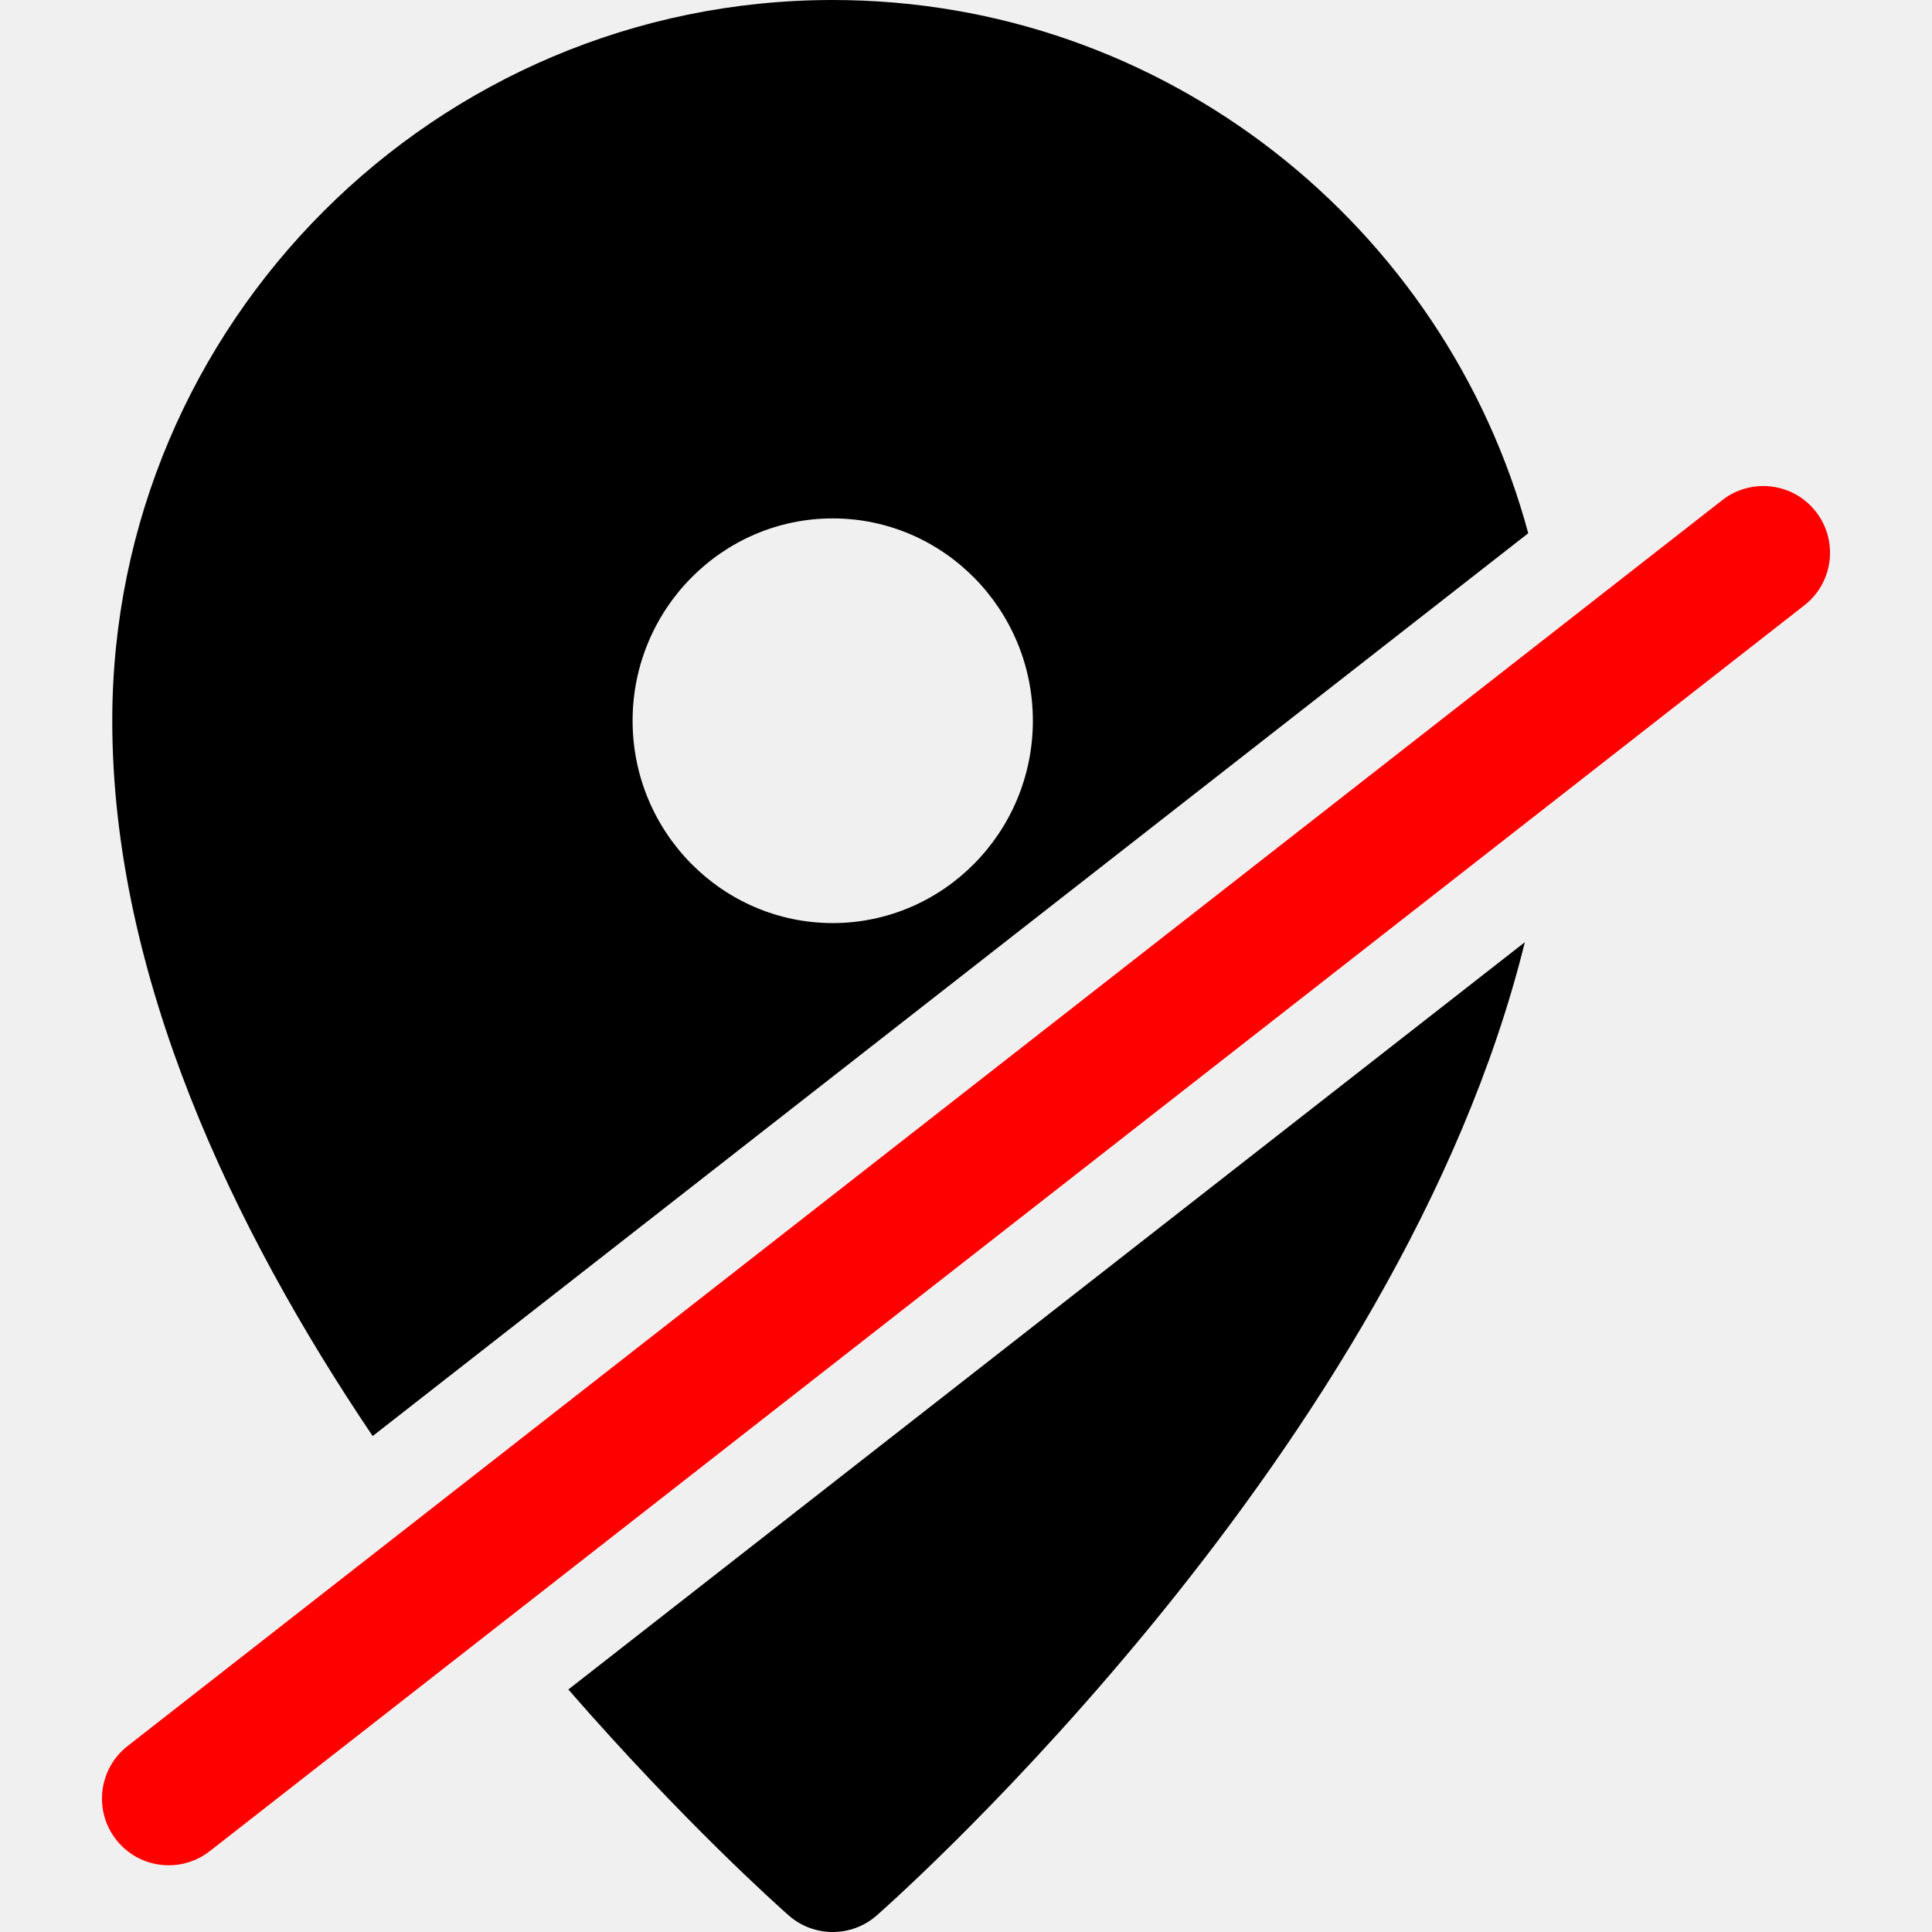
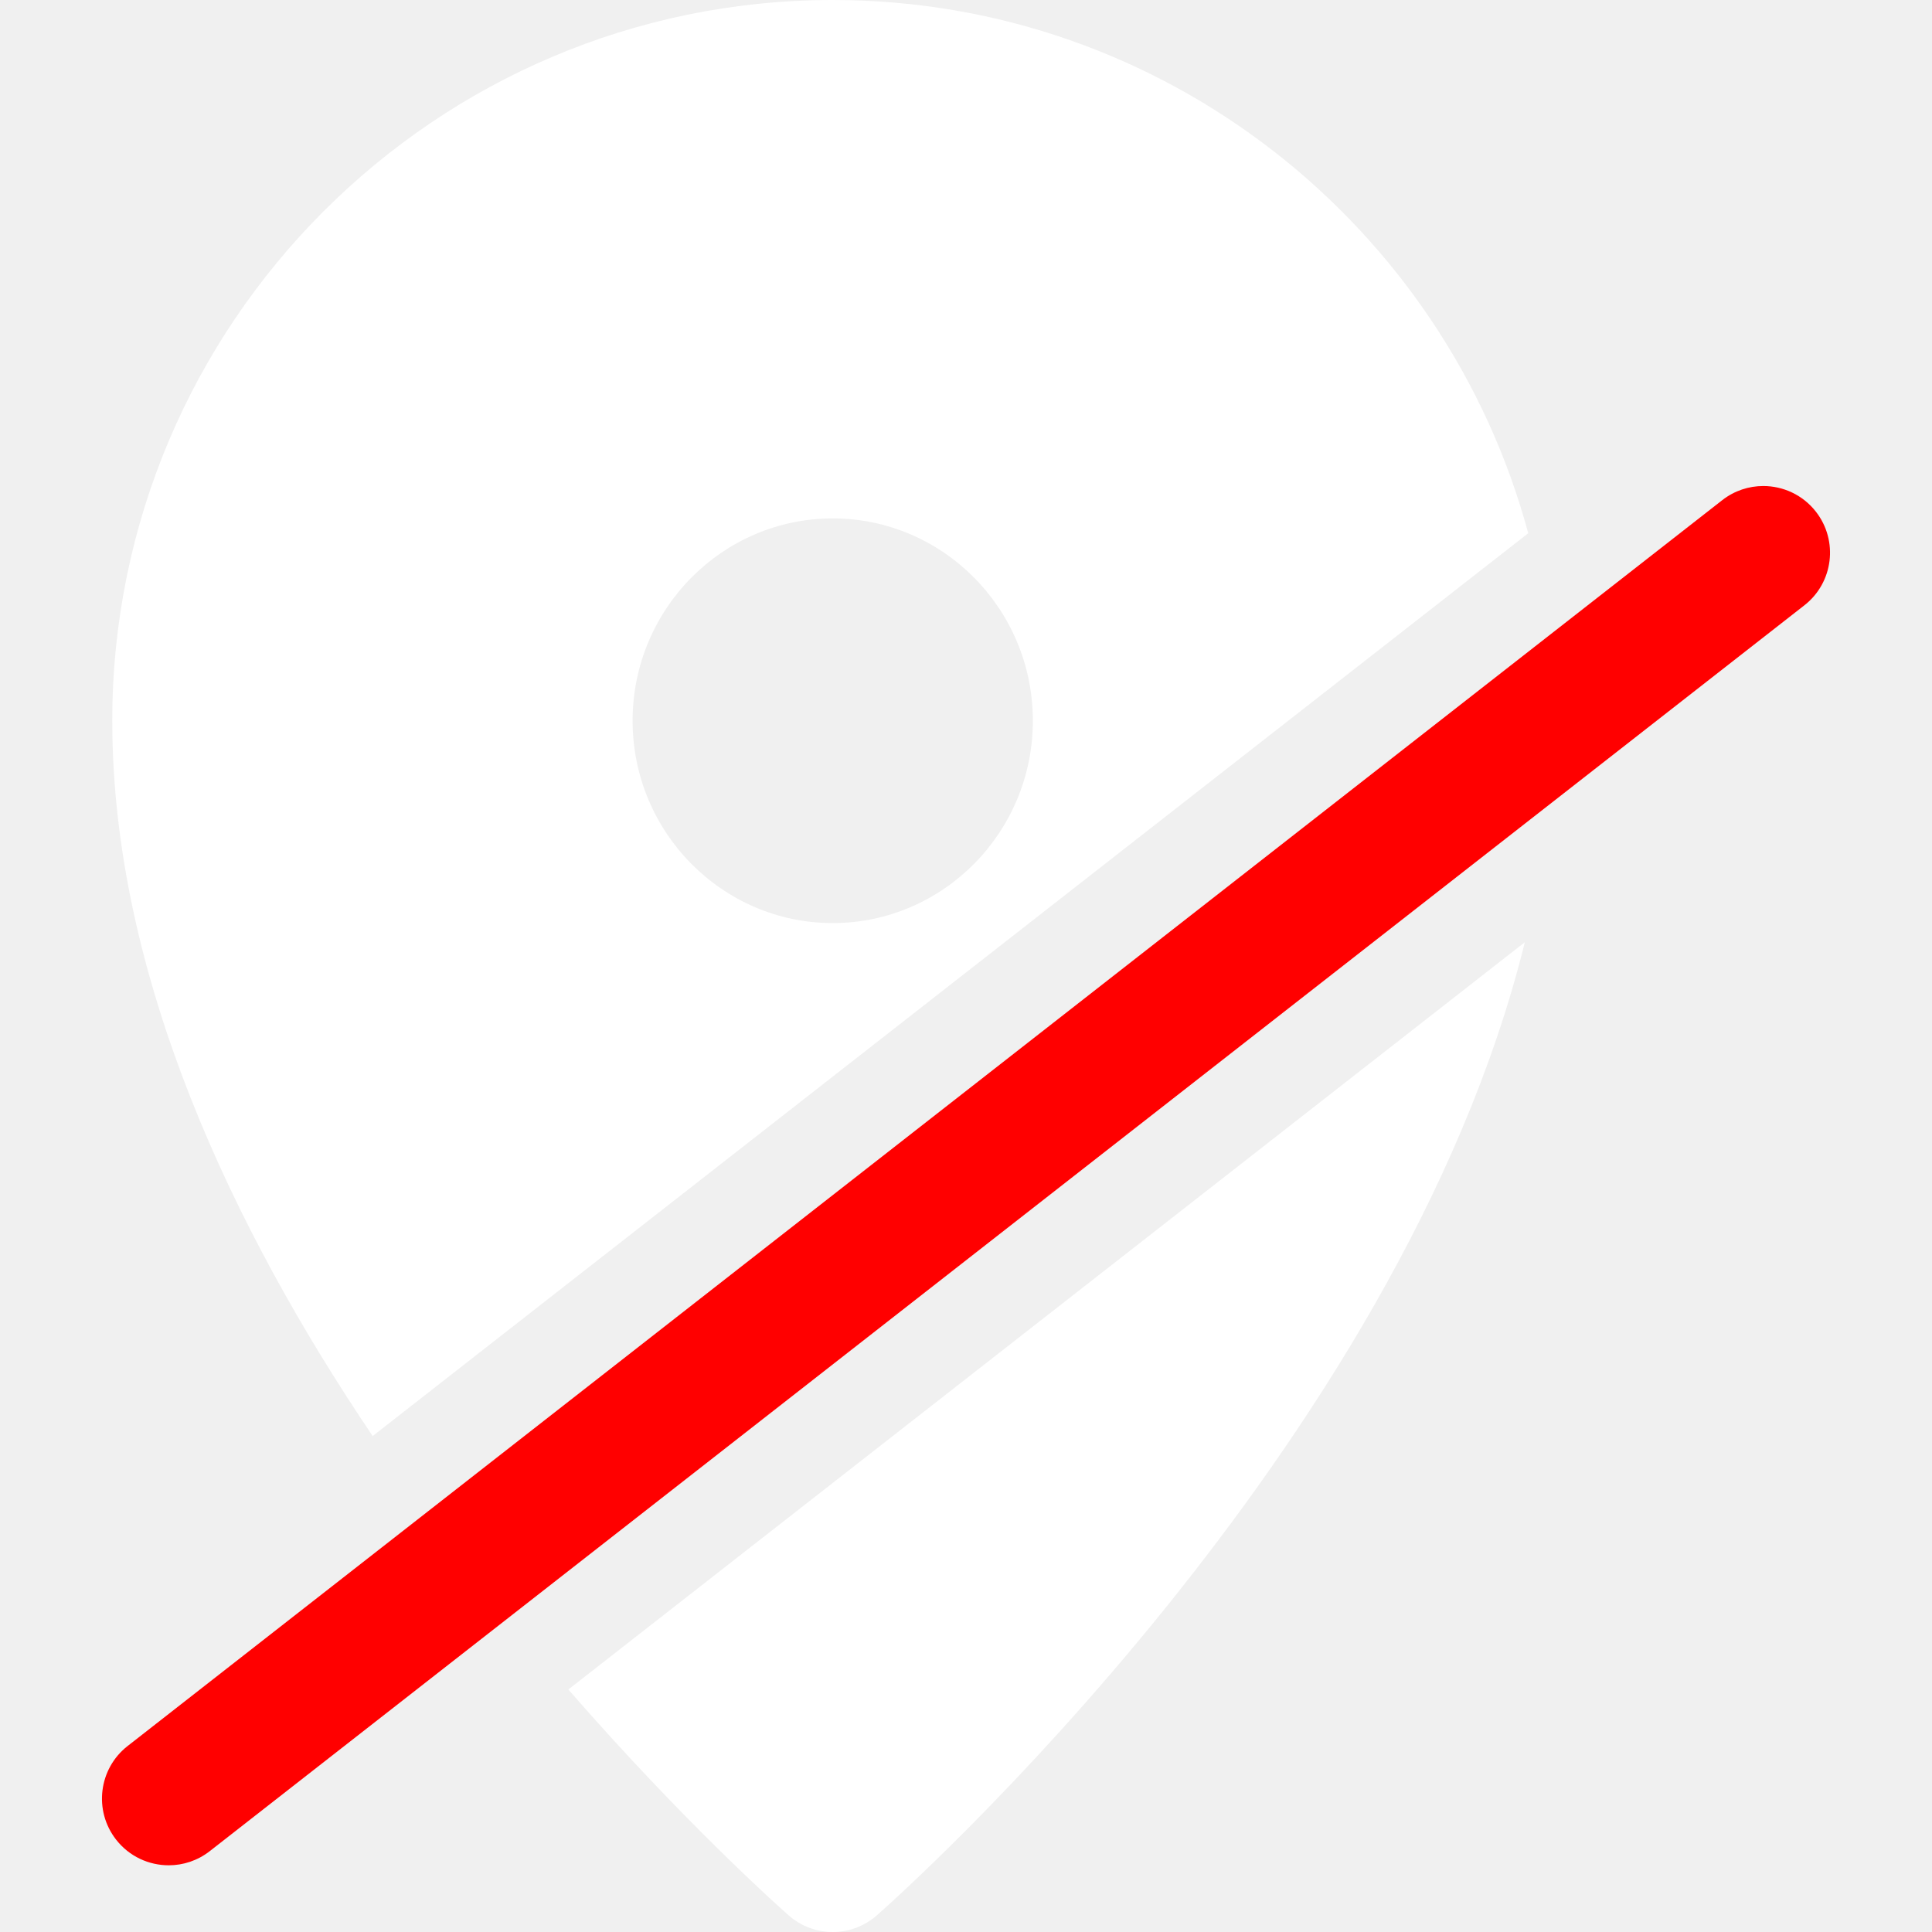
<svg xmlns="http://www.w3.org/2000/svg" version="1.1" id="Capa_1" x="0px" y="0px" viewBox="0 0 297 297" style="enable-background:new 0 0 297 297;" xml:space="preserve">
  <g>
    <path fill="red" d="M279.149,78.656c-2.022-2.589-5.039-3.942-8.088-3.942c-2.207,0-4.432,0.71-6.307,2.175L19.618,268.409   c-4.463,3.487-5.254,9.932-1.768,14.395c2.022,2.589,5.039,3.941,8.088,3.941c2.207,0,4.432-0.709,6.307-2.174l245.137-191.52   C281.845,89.563,282.636,83.119,279.149,78.656z" />
-     <path d="M234.931,81.972C222.214,34.814,179.116,0,128.013,0C66.942,0,17.259,49.703,17.259,110.797   c0,39.28,18.574,78.152,40.029,109.962L234.931,81.972z M128.013,79.693c16.963,0,30.766,13.953,30.766,31.104   c0,17.151-13.803,31.104-30.766,31.104s-30.766-13.953-30.766-31.104C97.247,93.646,111.05,79.693,128.013,79.693z" />
-     <path d="M87.37,259.721c17.744,20.373,32.299,33.342,33.865,34.721c1.936,1.705,4.357,2.559,6.777,2.559   c2.42,0,4.842-0.853,6.777-2.559c3.711-3.27,80.399-71.627,99.617-149.597L87.37,259.721z" />
+     <path fill="white" d="M234.931,81.972C222.214,34.814,179.116,0,128.013,0C66.942,0,17.259,49.703,17.259,110.797   c0,39.28,18.574,78.152,40.029,109.962L234.931,81.972z M128.013,79.693c16.963,0,30.766,13.953,30.766,31.104   c0,17.151-13.803,31.104-30.766,31.104s-30.766-13.953-30.766-31.104C97.247,93.646,111.05,79.693,128.013,79.693z" />
+     <path fill="white" d="M87.37,259.721c17.744,20.373,32.299,33.342,33.865,34.721c1.936,1.705,4.357,2.559,6.777,2.559   c2.42,0,4.842-0.853,6.777-2.559c3.711-3.27,80.399-71.627,99.617-149.597L87.37,259.721z" />
  </g>
  <g>
</g>
  <g>
</g>
  <g>
</g>
  <g>
</g>
  <g>
</g>
  <g>
</g>
  <g>
</g>
  <g>
</g>
  <g>
</g>
  <g>
</g>
  <g>
</g>
  <g>
</g>
  <g>
</g>
  <g>
</g>
  <g>
</g>
</svg>
